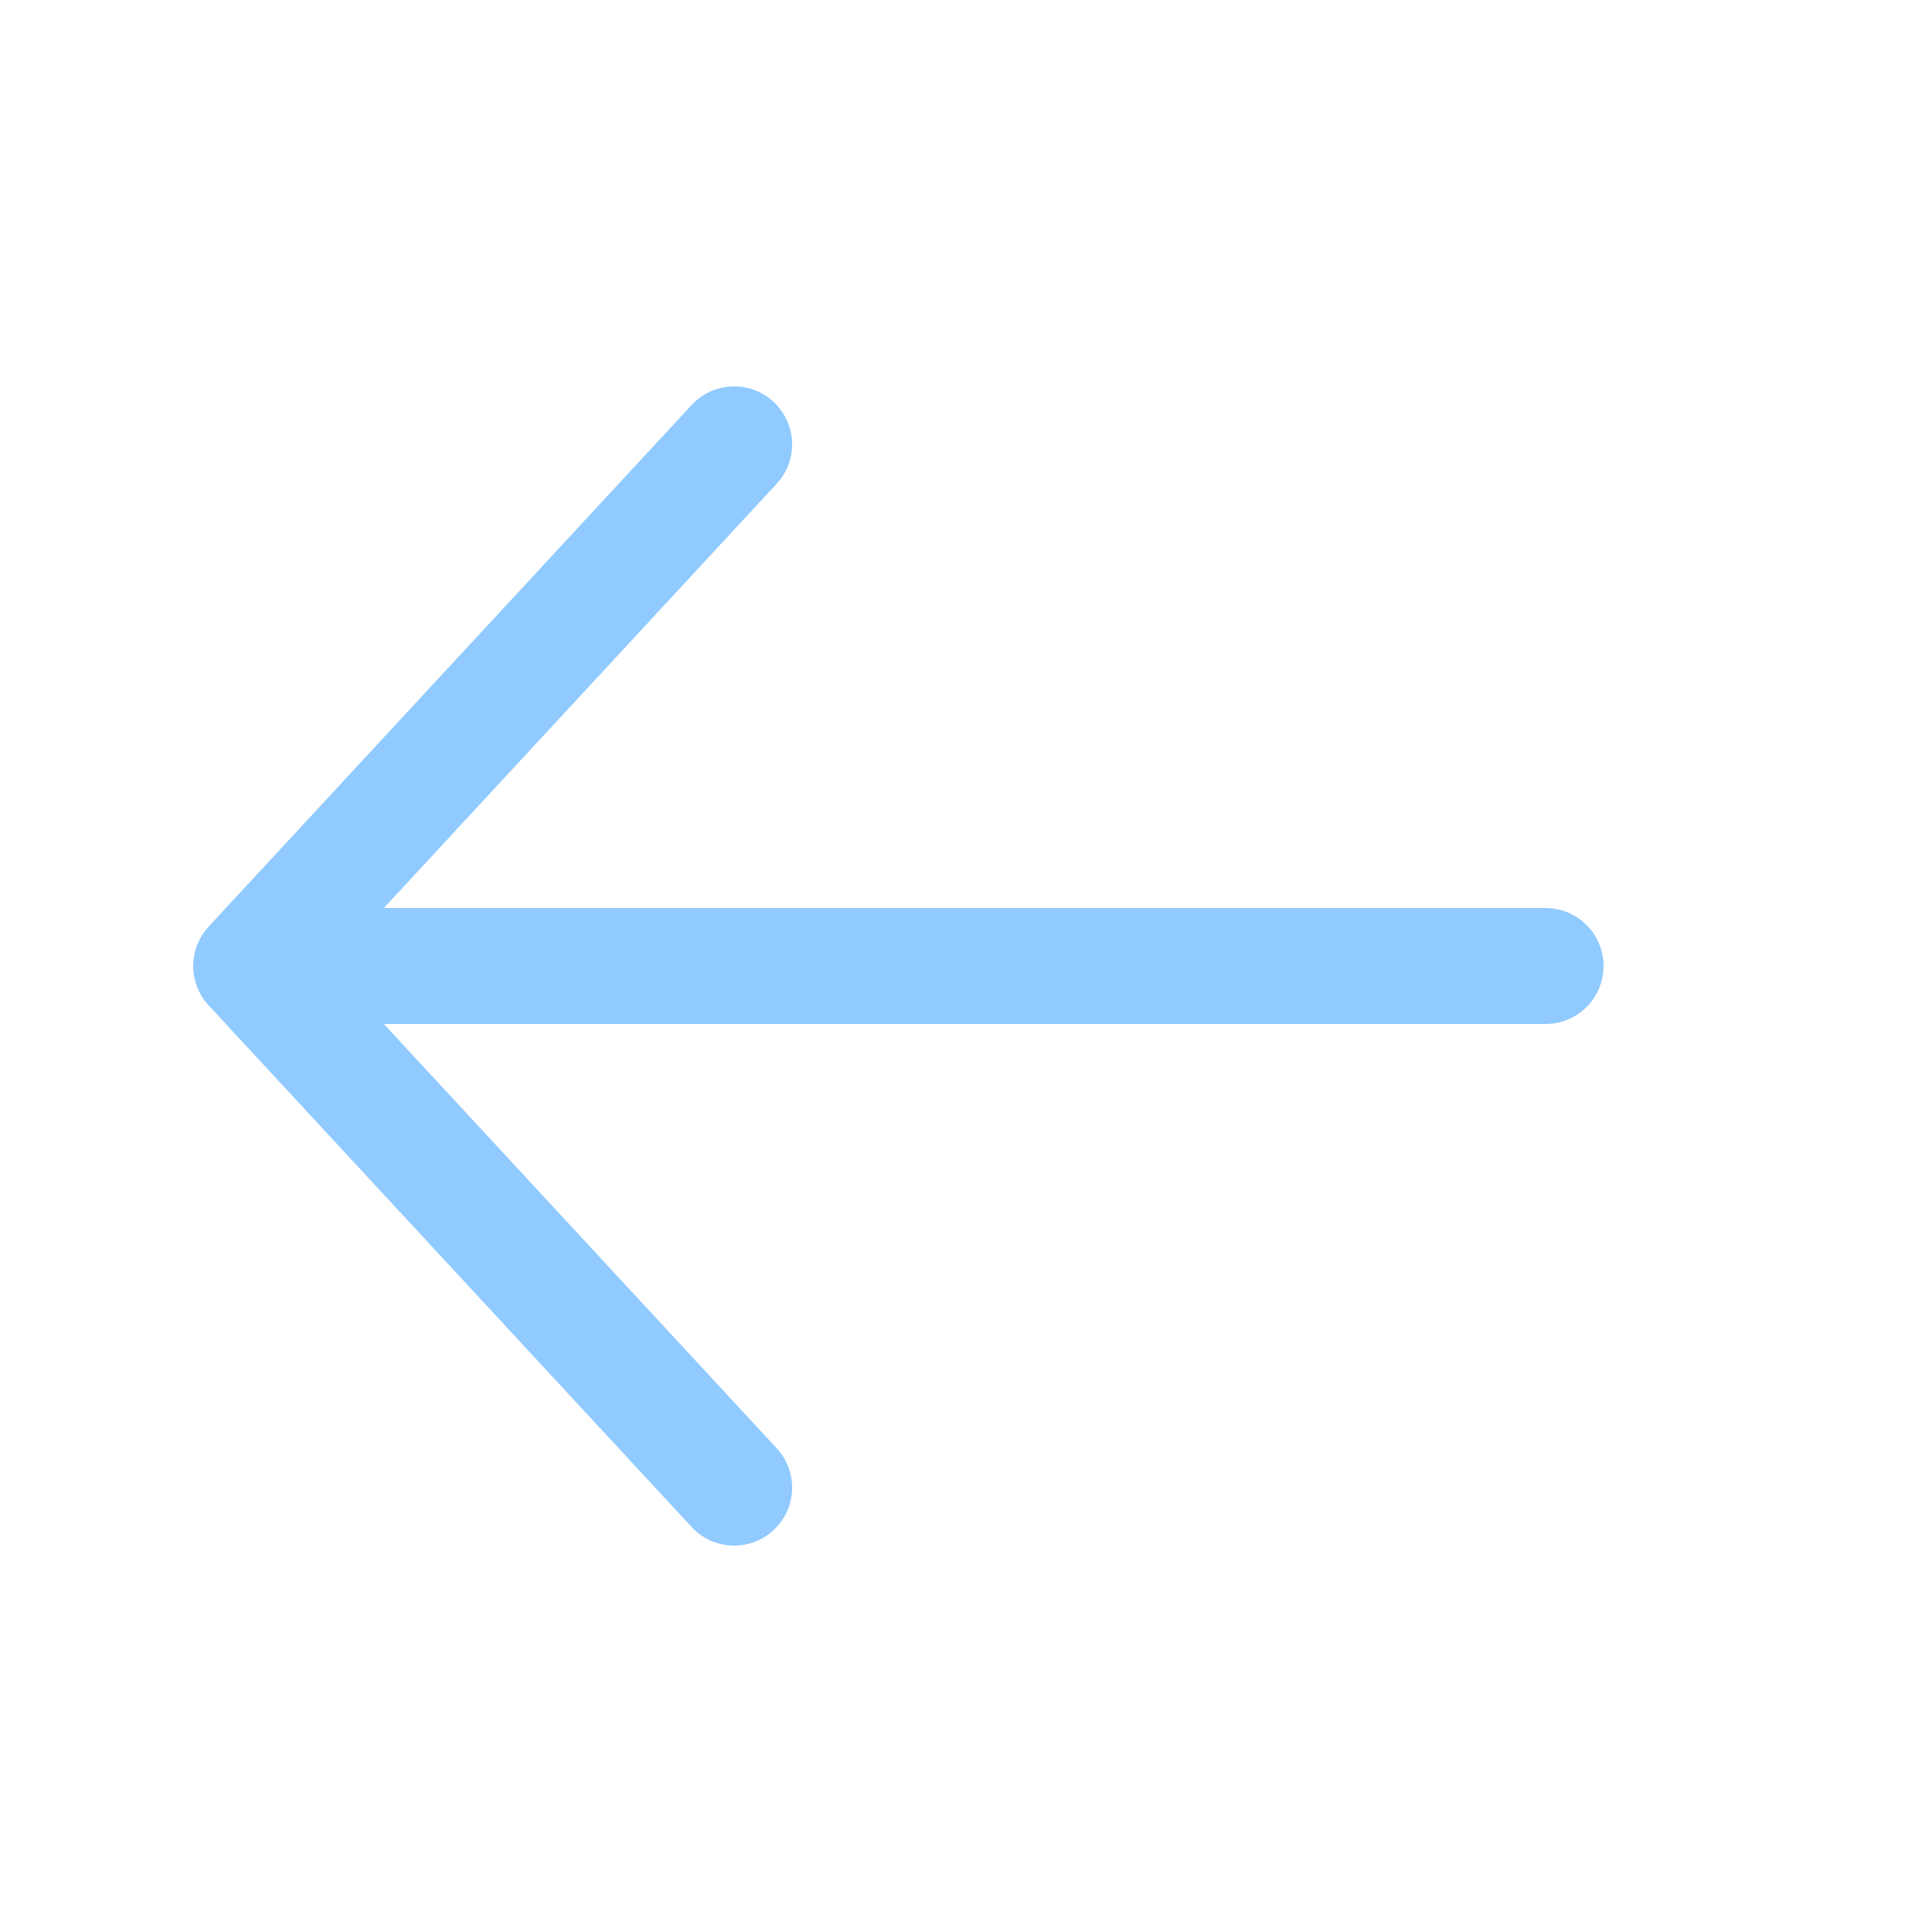
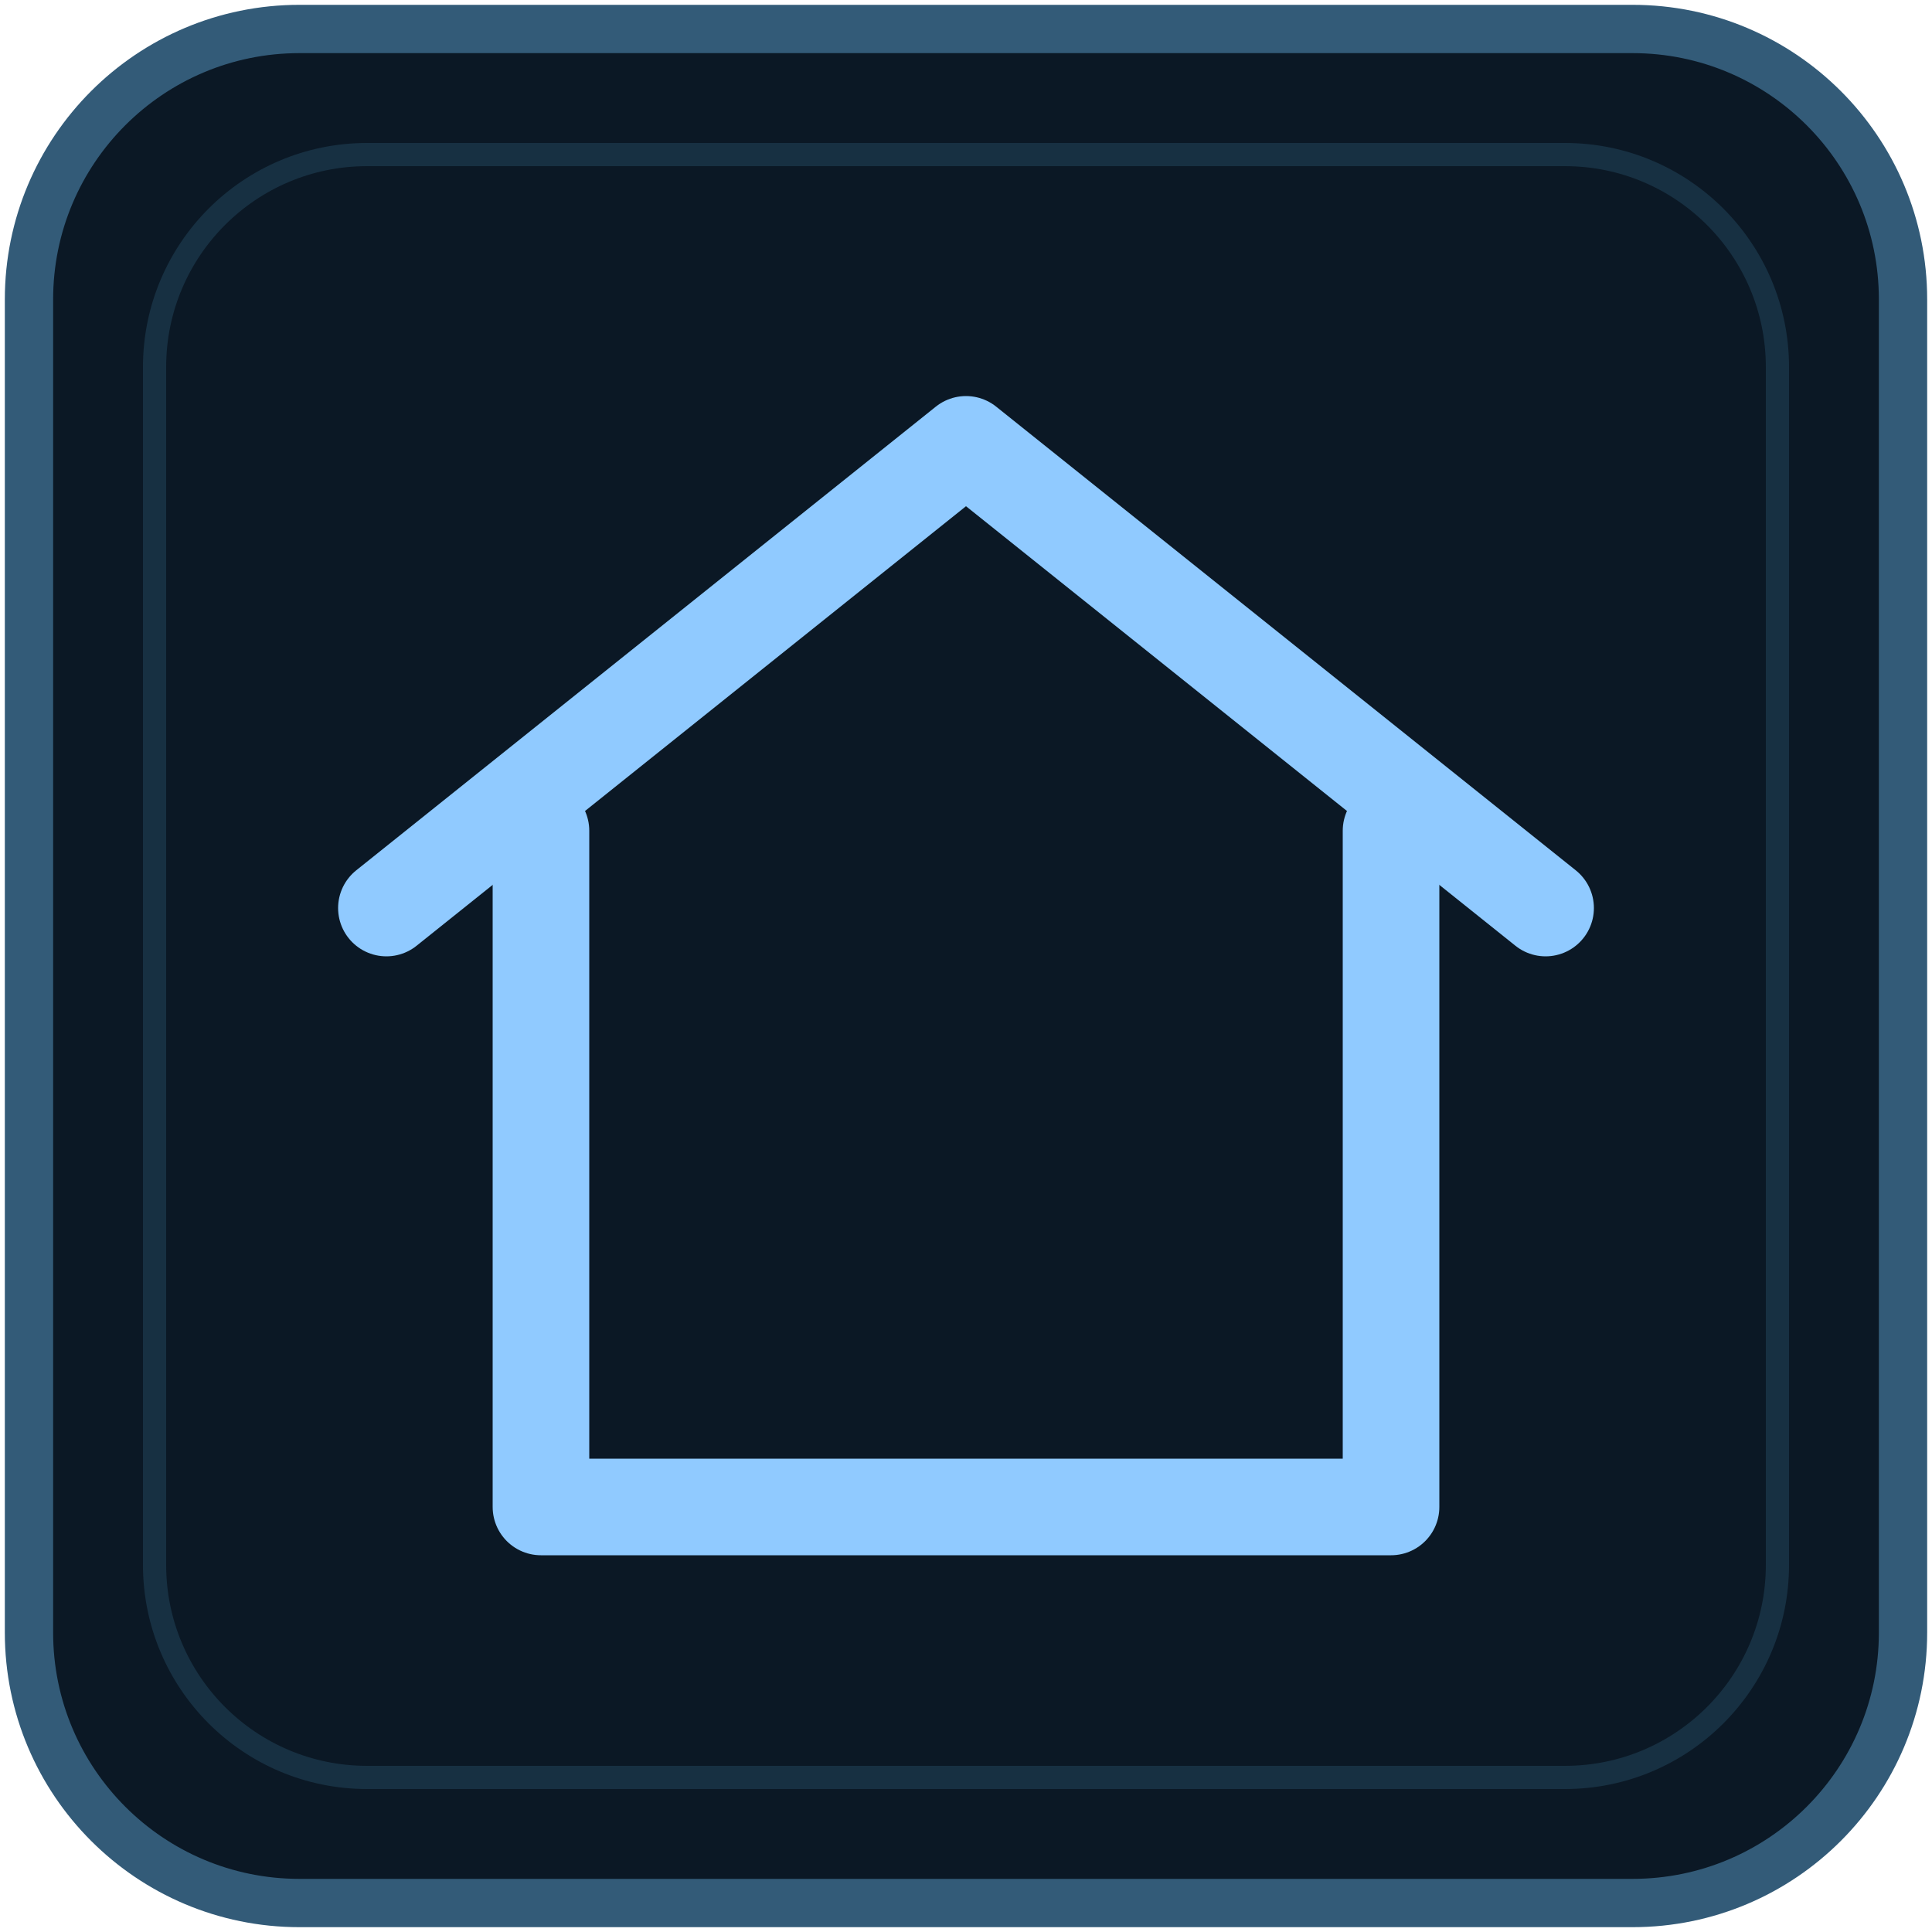
- <svg xmlns="http://www.w3.org/2000/svg" viewBox="0 0 100 100">
-   <g fill="none" stroke="#90CAFF" stroke-width="6" stroke-linecap="round" stroke-linejoin="round">
-     <path d="M38 23 L13 50 L38 77" />
-     <path d="M15 50 H80" />
+ <svg xmlns="http://www.w3.org/2000/svg" viewBox="0 0 100 100" role="img">
+   <rect x="1.5" y="1.5" width="97" height="97" rx="14" fill="#0b1825" stroke="#335b78" stroke-width="2.5" />
+   <rect x="8" y="8" width="84" height="84" rx="11" fill="none" stroke="#173042" stroke-width="1.2" />
+   <g fill="none" stroke="#90CAFF" stroke-width="5" stroke-linecap="round" stroke-linejoin="round">
+     <path d="M20 47 L50 23 L80 47" />
+     <path d="M28 43 V78 H72 V43" />
  </g>
</svg>
